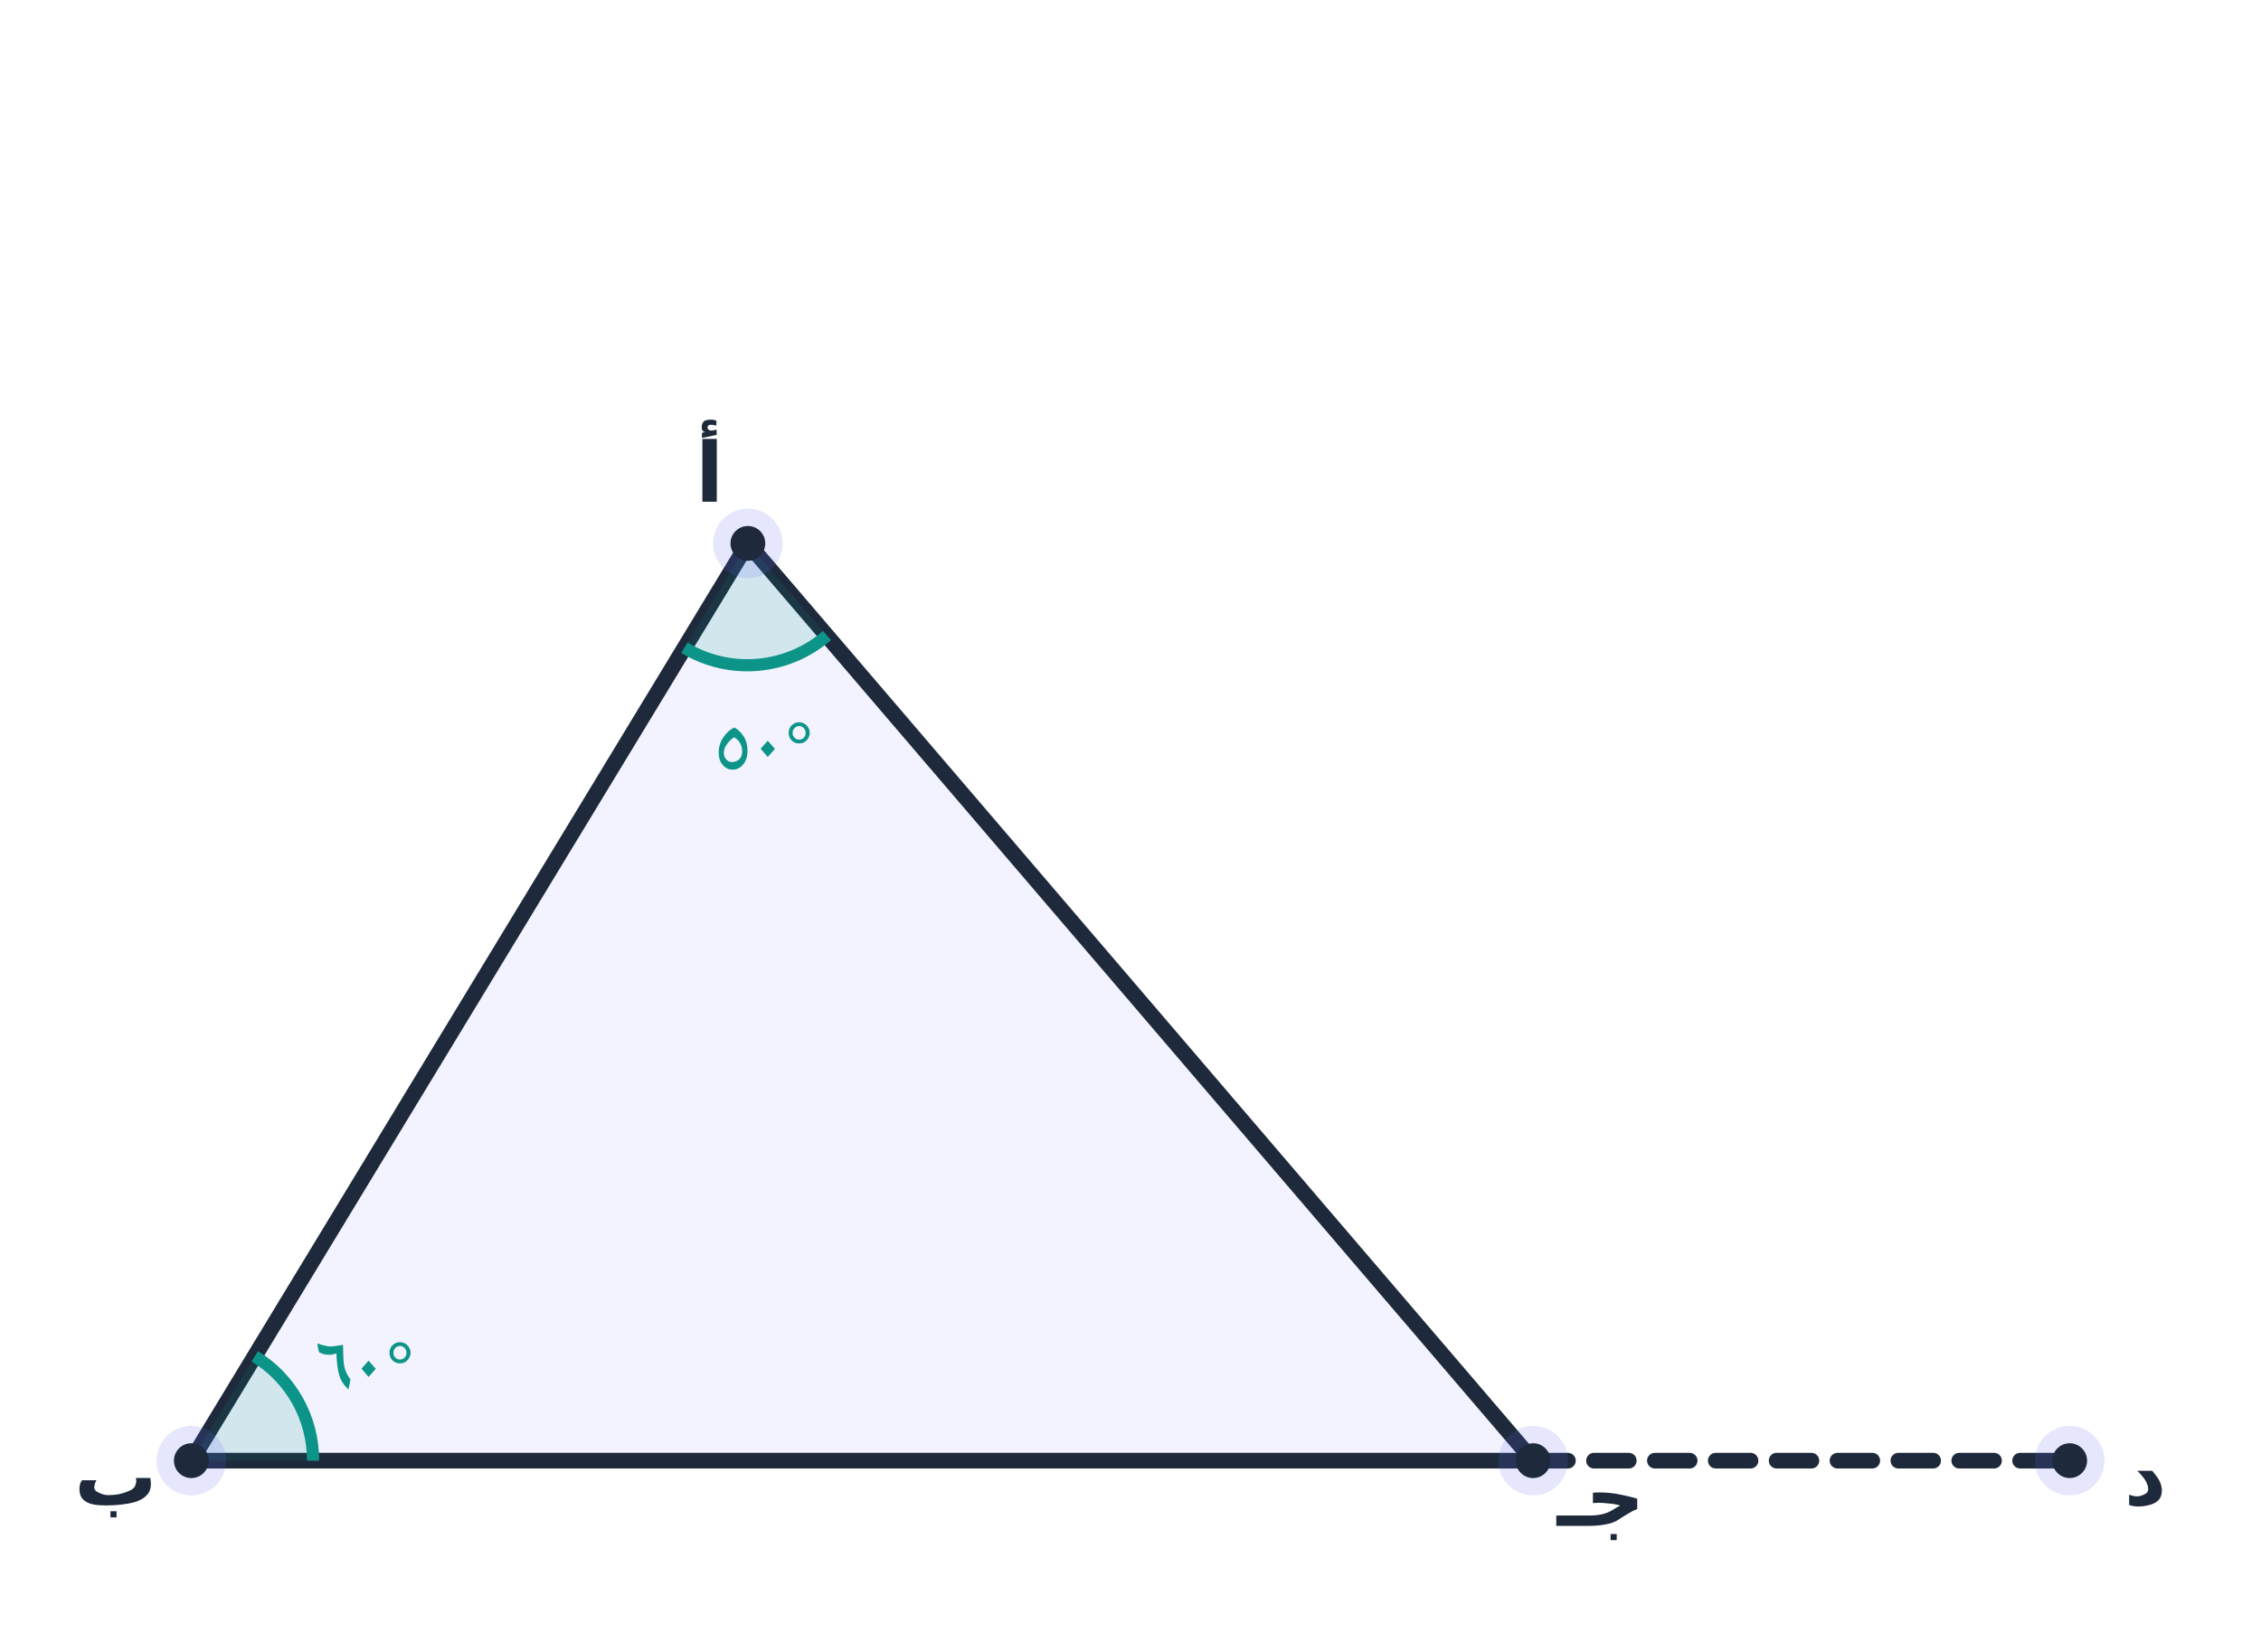
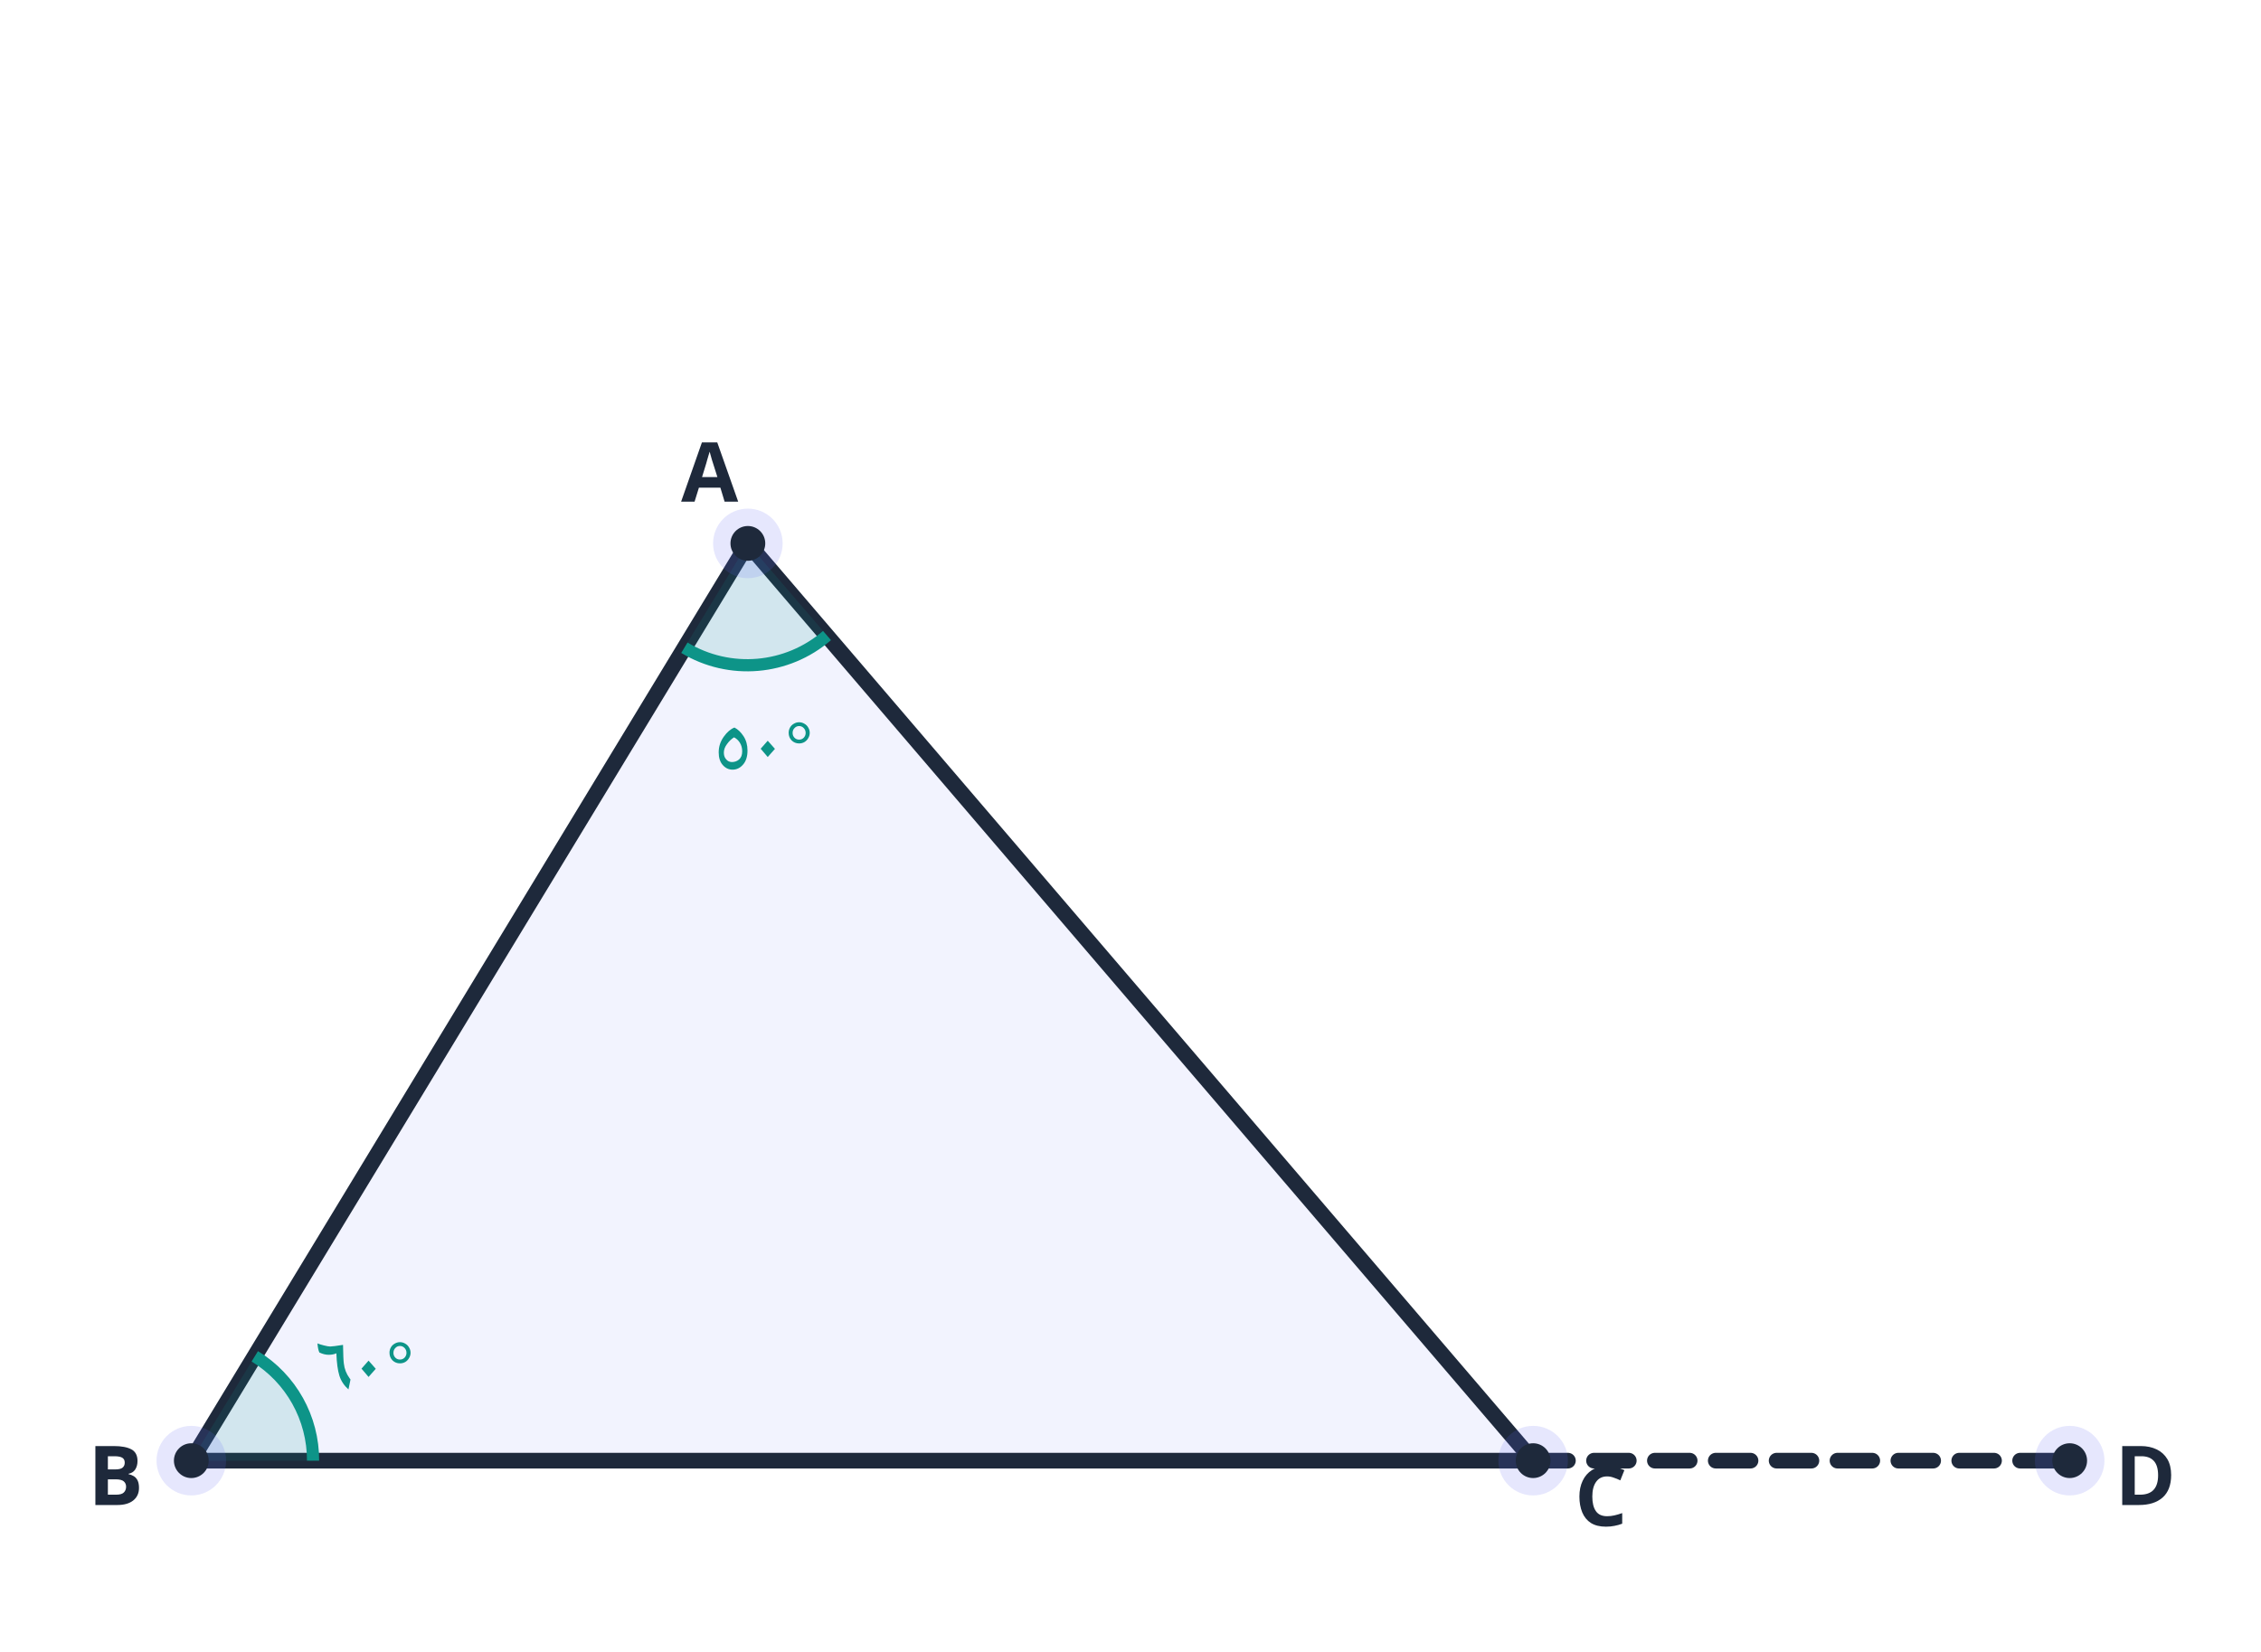
<svg xmlns="http://www.w3.org/2000/svg" viewBox="0 0 260 190" class="w-full h-auto select-none">
  <g class="geometry-surface-tints">
    <polygon points="86.0,62.5 22.0,168.0 176.3,168.0" fill="#6366F1" fill-opacity="0.08" stroke="#4F46E5" stroke-opacity="0.25" stroke-width="0.8" stroke-linejoin="round" />
  </g>
  <line x1="86" y1="62.5" x2="22" y2="168" stroke="#1E293B" stroke-width="1.8" stroke-linecap="round" />
  <line x1="22" y1="168" x2="176.3" y2="168" stroke="#1E293B" stroke-width="1.8" stroke-linecap="round" />
  <line x1="176.3" y1="168" x2="86" y2="62.5" stroke="#1E293B" stroke-width="1.8" stroke-linecap="round" />
  <line x1="176.3" y1="168" x2="238" y2="168" stroke="#1E293B" stroke-width="1.8" stroke-linecap="round" stroke-dasharray="4,3" />
  <g class="geometry-figure-angles">
    <path d="M 86.0 62.5 L 95.1 73.1 A 14 14 0 0 1 78.7 74.5 Z" fill="#0D9488" fill-opacity="0.14" stroke="none" />
    <path d="M 95.1 73.1 A 14 14 0 0 1 78.7 74.5" fill="none" stroke="#0D9488" stroke-width="1.4" />
    <text x="87.9" y="88.4" text-anchor="middle" font-size="8" font-weight="bold" fill="#0D9488">٥٠°</text>
    <path d="M 22.0 168.0 L 29.3 156.0 A 14 14 0 0 1 36.0 168.0 Z" fill="#0D9488" fill-opacity="0.14" stroke="none" />
    <path d="M 29.3 156.0 A 14 14 0 0 1 36.0 168.0" fill="none" stroke="#0D9488" stroke-width="1.4" />
    <text x="42.0" y="159.7" text-anchor="middle" font-size="8" font-weight="bold" fill="#0D9488">٦٠°</text>
  </g>
  <circle cx="86" cy="62.5" r="4" fill="#6366F1" fill-opacity="0.16" />
  <circle cx="86" cy="62.5" r="2" fill="#1E293B" />
-   <text x="81.6" y="57.7" text-anchor="middle" font-size="9.5" font-weight="900" font-family="system-ui, sans-serif" fill="#1E293B">أ</text>
+   <text x="81.6" y="57.7" text-anchor="middle" font-size="9.5" font-weight="900" font-family="system-ui, sans-serif" fill="#1E293B">A</text>
  <circle cx="22" cy="168" r="4" fill="#6366F1" fill-opacity="0.16" />
  <circle cx="22" cy="168" r="2" fill="#1E293B" />
-   <text x="13.3" y="173.1" text-anchor="middle" font-size="9.5" font-weight="900" font-family="system-ui, sans-serif" fill="#1E293B">ب</text>
+   <text x="13.3" y="173.1" text-anchor="middle" font-size="9.5" font-weight="900" font-family="system-ui, sans-serif" fill="#1E293B">B</text>
  <circle cx="176.3" cy="168" r="4" fill="#6366F1" fill-opacity="0.16" />
  <circle cx="176.3" cy="168" r="2" fill="#1E293B" />
-   <text x="184.1" y="175.5" text-anchor="middle" font-size="9.5" font-weight="900" font-family="system-ui, sans-serif" fill="#1E293B">جـ</text>
+   <text x="184.1" y="175.5" text-anchor="middle" font-size="9.5" font-weight="900" font-family="system-ui, sans-serif" fill="#1E293B">C</text>
  <circle cx="238" cy="168" r="4" fill="#6366F1" fill-opacity="0.16" />
  <circle cx="238" cy="168" r="2" fill="#1E293B" />
-   <text x="246.7" y="173.1" text-anchor="middle" font-size="9.5" font-weight="900" font-family="system-ui, sans-serif" fill="#1E293B">د</text>
+   <text x="246.7" y="173.1" text-anchor="middle" font-size="9.5" font-weight="900" font-family="system-ui, sans-serif" fill="#1E293B">D</text>
</svg>
